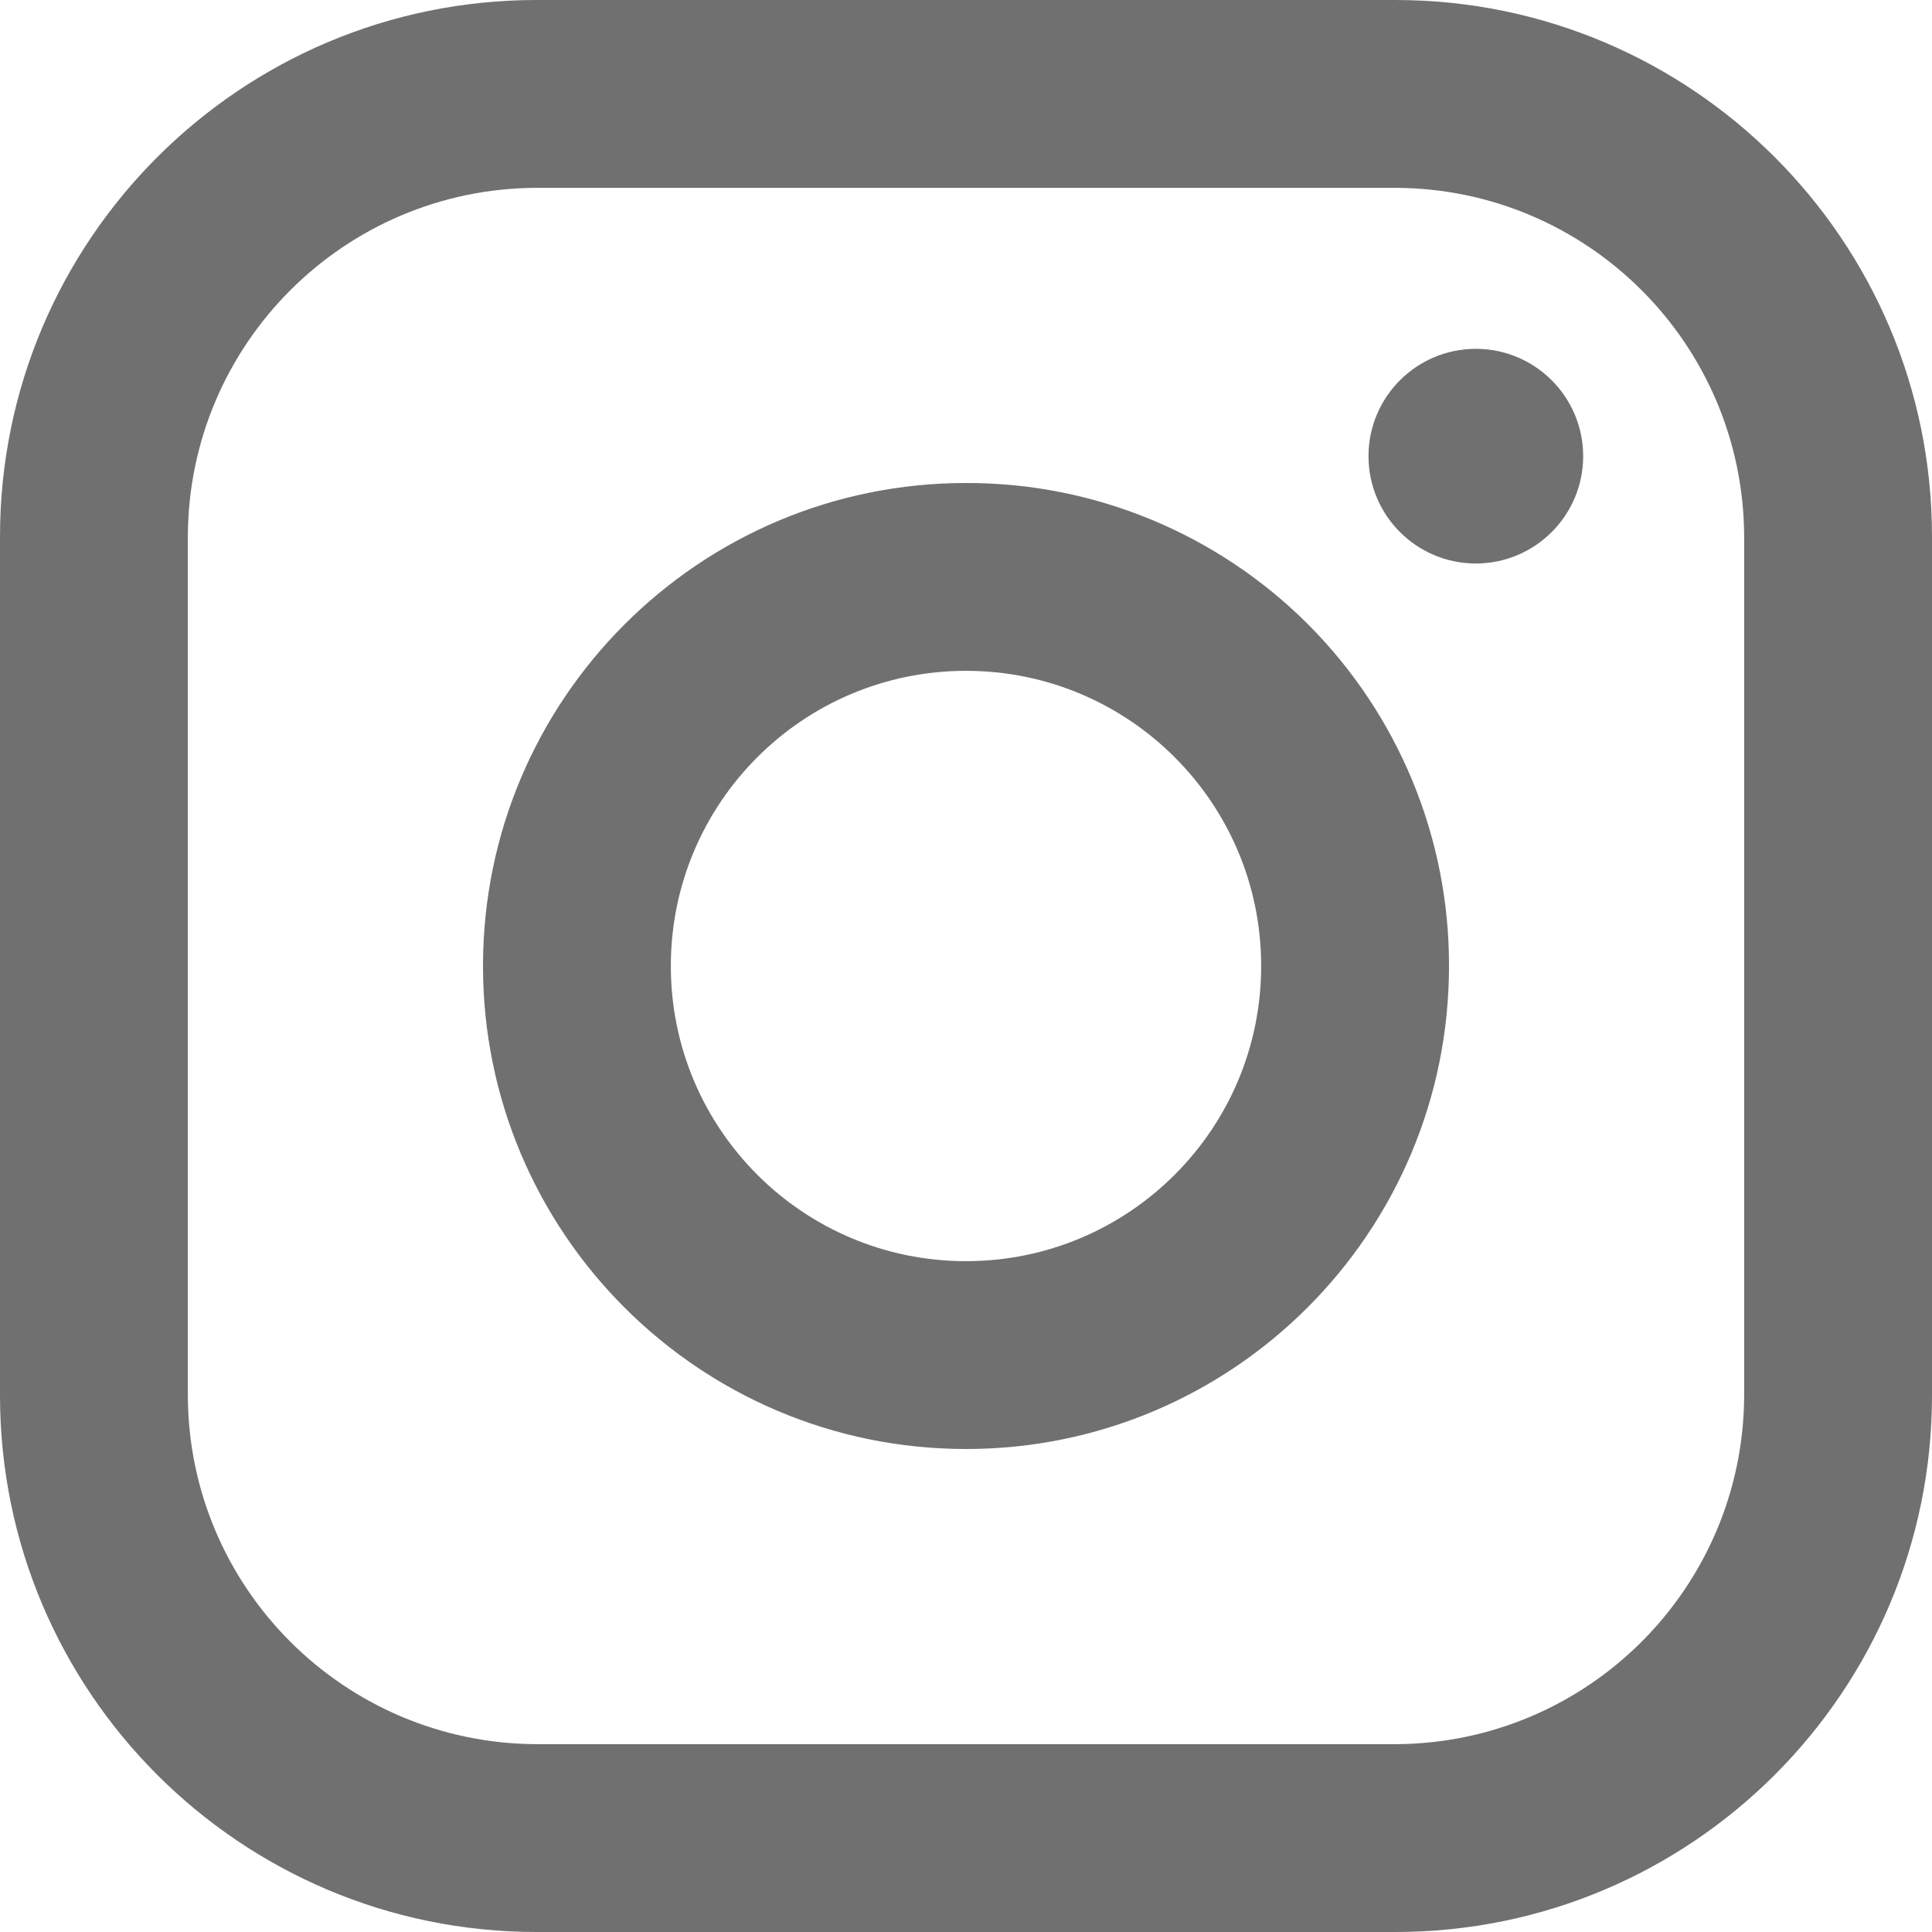
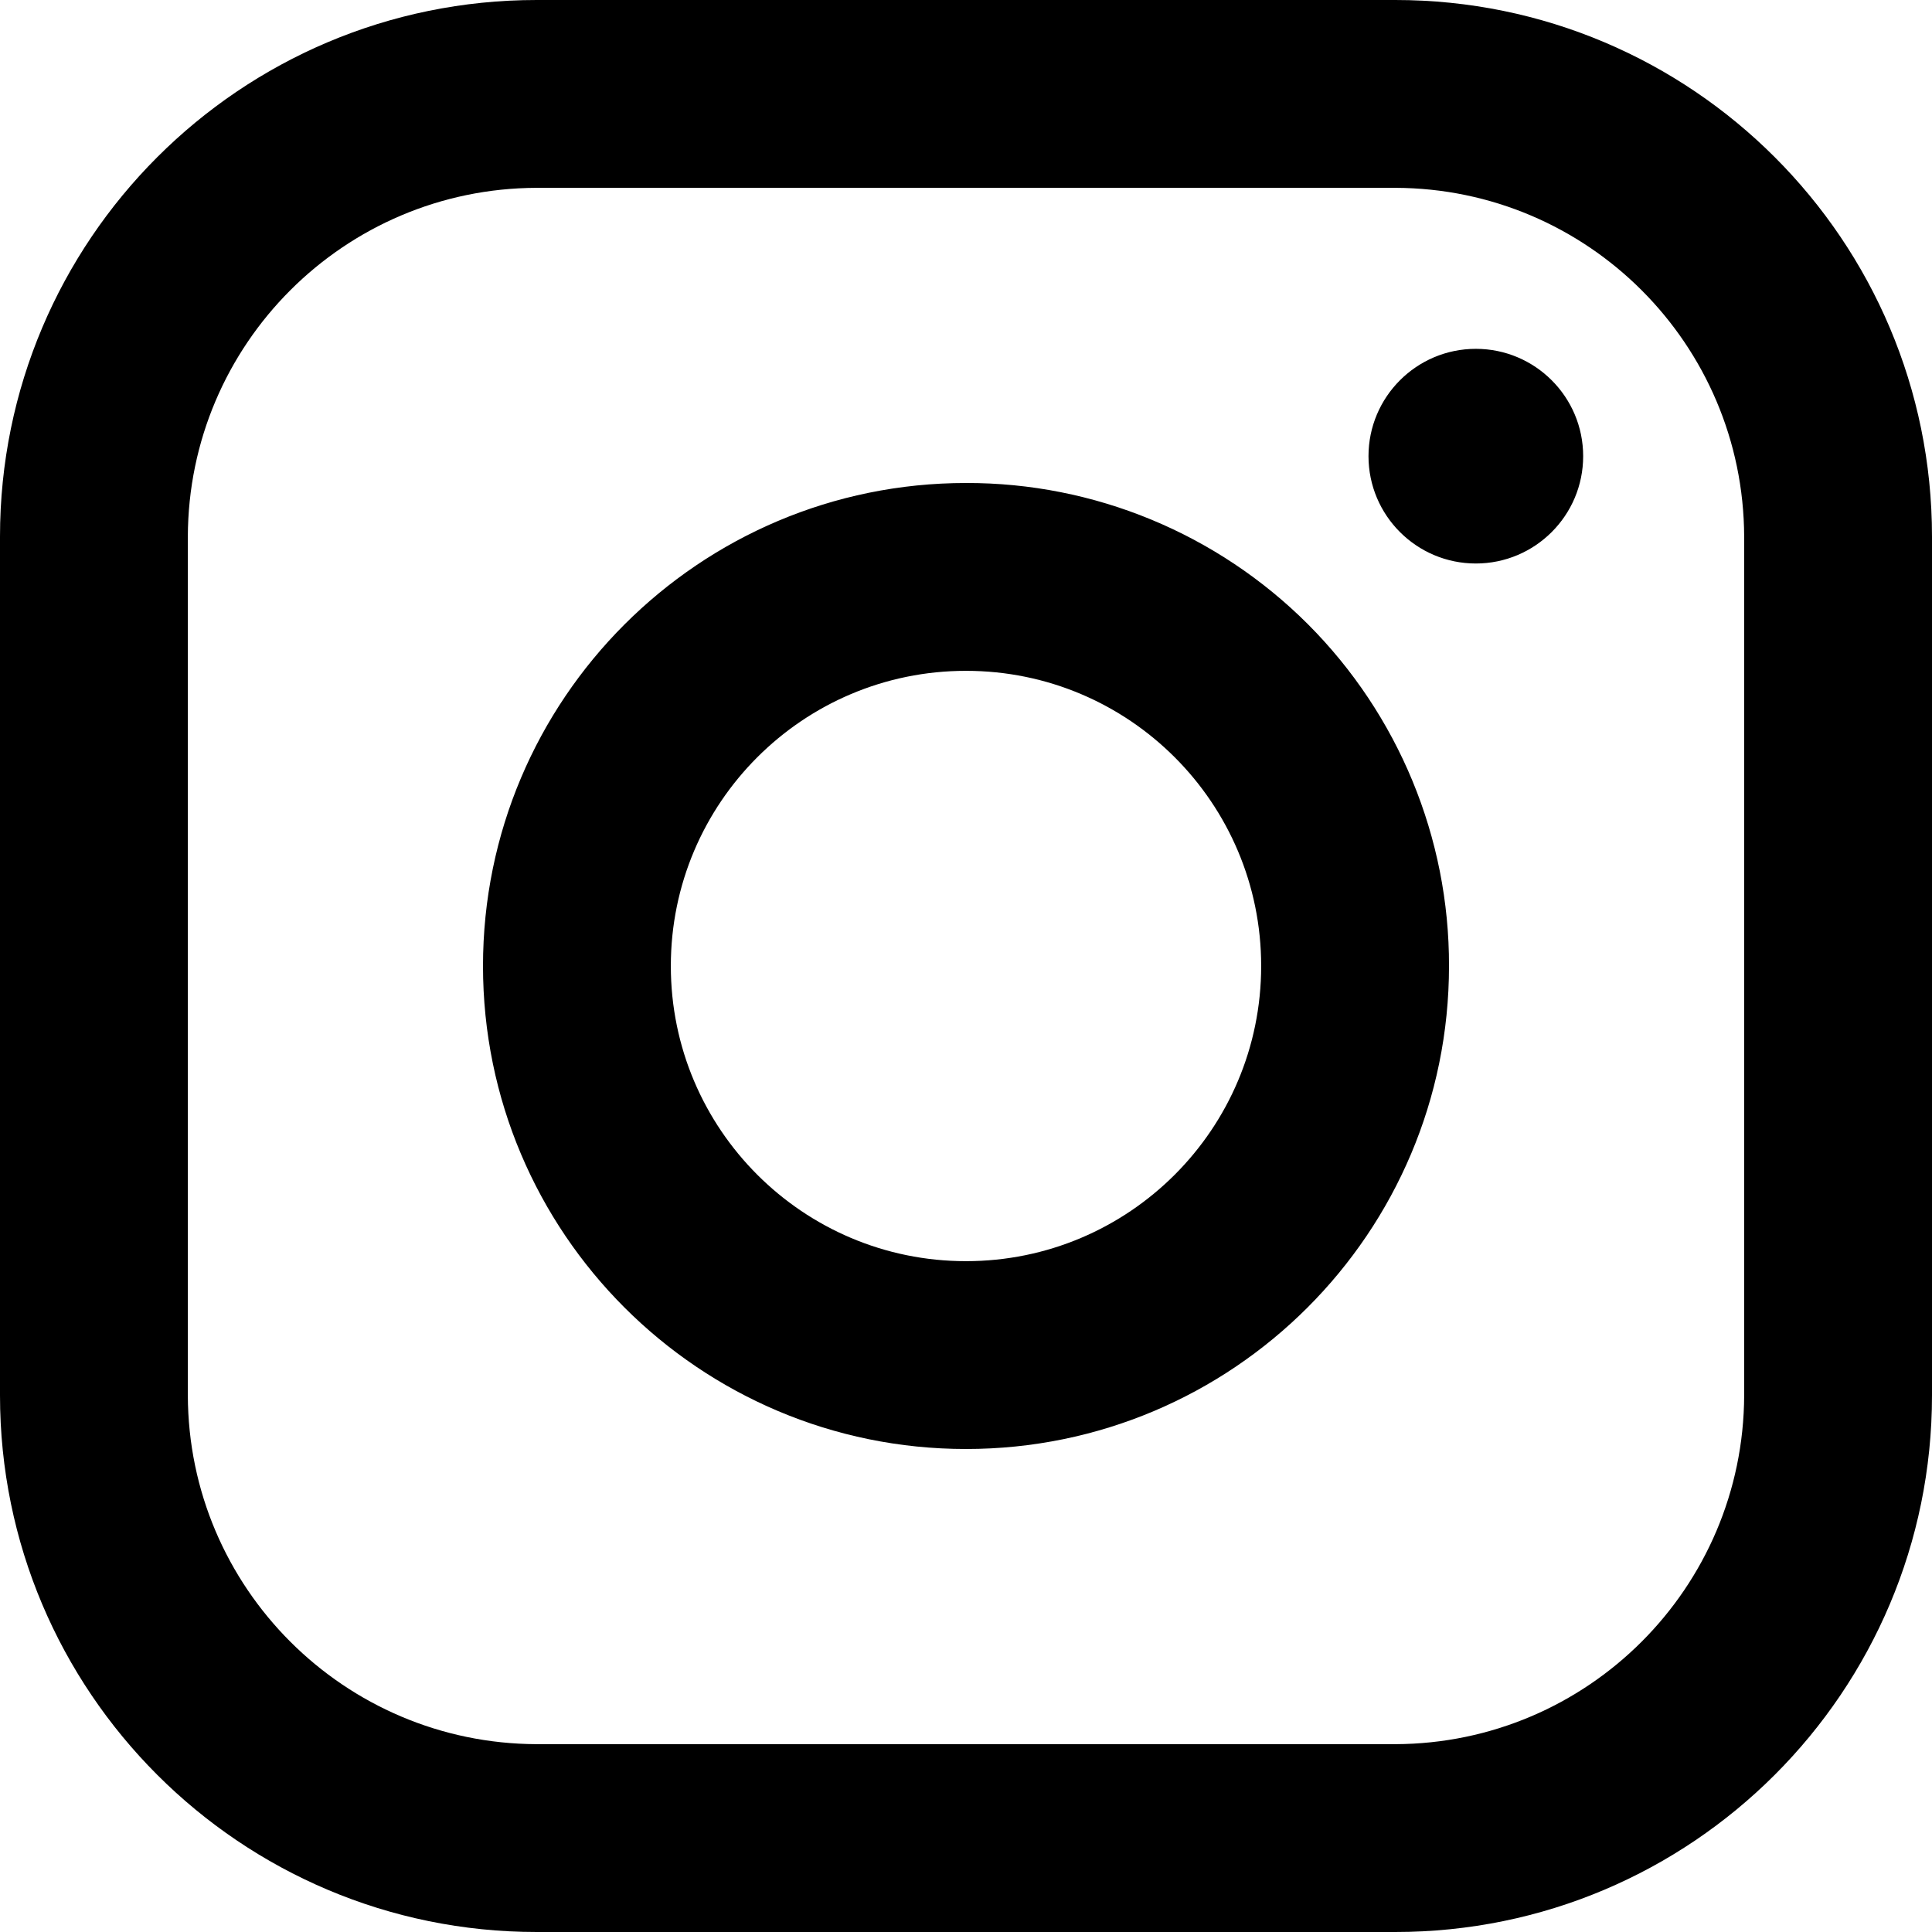
<svg xmlns="http://www.w3.org/2000/svg" width="18" height="18" viewBox="0 0 18 18" fill="none">
-   <path fill-rule="evenodd" clip-rule="evenodd" d="M13 0H5C2.239 0 0 2.239 0 5V13C0 15.761 2.239 18 5 18H13C15.761 18 18 15.761 18 13V5C18 2.239 15.761 0 13 0ZM16.25 13C16.244 14.793 14.793 16.244 13 16.25H5C3.207 16.244 1.755 14.793 1.75 13V5C1.755 3.207 3.207 1.755 5 1.75H13C14.793 1.755 16.244 3.207 16.25 5V13ZM13.75 5.25C14.302 5.25 14.75 4.802 14.75 4.25C14.75 3.698 14.302 3.25 13.75 3.25C13.198 3.25 12.75 3.698 12.75 4.25C12.75 4.802 13.198 5.25 13.75 5.25ZM9 4.5C6.515 4.5 4.5 6.515 4.5 9C4.5 11.485 6.515 13.5 9 13.5C11.485 13.5 13.5 11.485 13.5 9C13.503 7.806 13.029 6.66 12.185 5.815C11.34 4.971 10.194 4.497 9 4.5ZM6.25 9C6.25 10.519 7.481 11.75 9 11.75C10.519 11.75 11.75 10.519 11.75 9C11.75 7.481 10.519 6.25 9 6.25C7.481 6.25 6.25 7.481 6.25 9Z" fill="#707070" />
+   <path fill-rule="evenodd" clip-rule="evenodd" d="M13 0H5C2.239 0 0 2.239 0 5V13C0 15.761 2.239 18 5 18H13C15.761 18 18 15.761 18 13V5C18 2.239 15.761 0 13 0ZM16.25 13C16.244 14.793 14.793 16.244 13 16.25H5C3.207 16.244 1.755 14.793 1.75 13V5C1.755 3.207 3.207 1.755 5 1.75H13C14.793 1.755 16.244 3.207 16.25 5V13ZM13.75 5.25C14.302 5.25 14.75 4.802 14.75 4.25C14.75 3.698 14.302 3.25 13.75 3.25C13.198 3.25 12.75 3.698 12.75 4.25C12.75 4.802 13.198 5.25 13.75 5.25ZM9 4.5C6.515 4.5 4.5 6.515 4.5 9C4.5 11.485 6.515 13.5 9 13.5C11.485 13.5 13.5 11.485 13.5 9C13.503 7.806 13.029 6.66 12.185 5.815C11.34 4.971 10.194 4.497 9 4.5ZM6.25 9C6.25 10.519 7.481 11.75 9 11.75C10.519 11.75 11.75 10.519 11.75 9C11.75 7.481 10.519 6.25 9 6.25C7.481 6.25 6.25 7.481 6.25 9Z" fill="currentColor" />
</svg>
